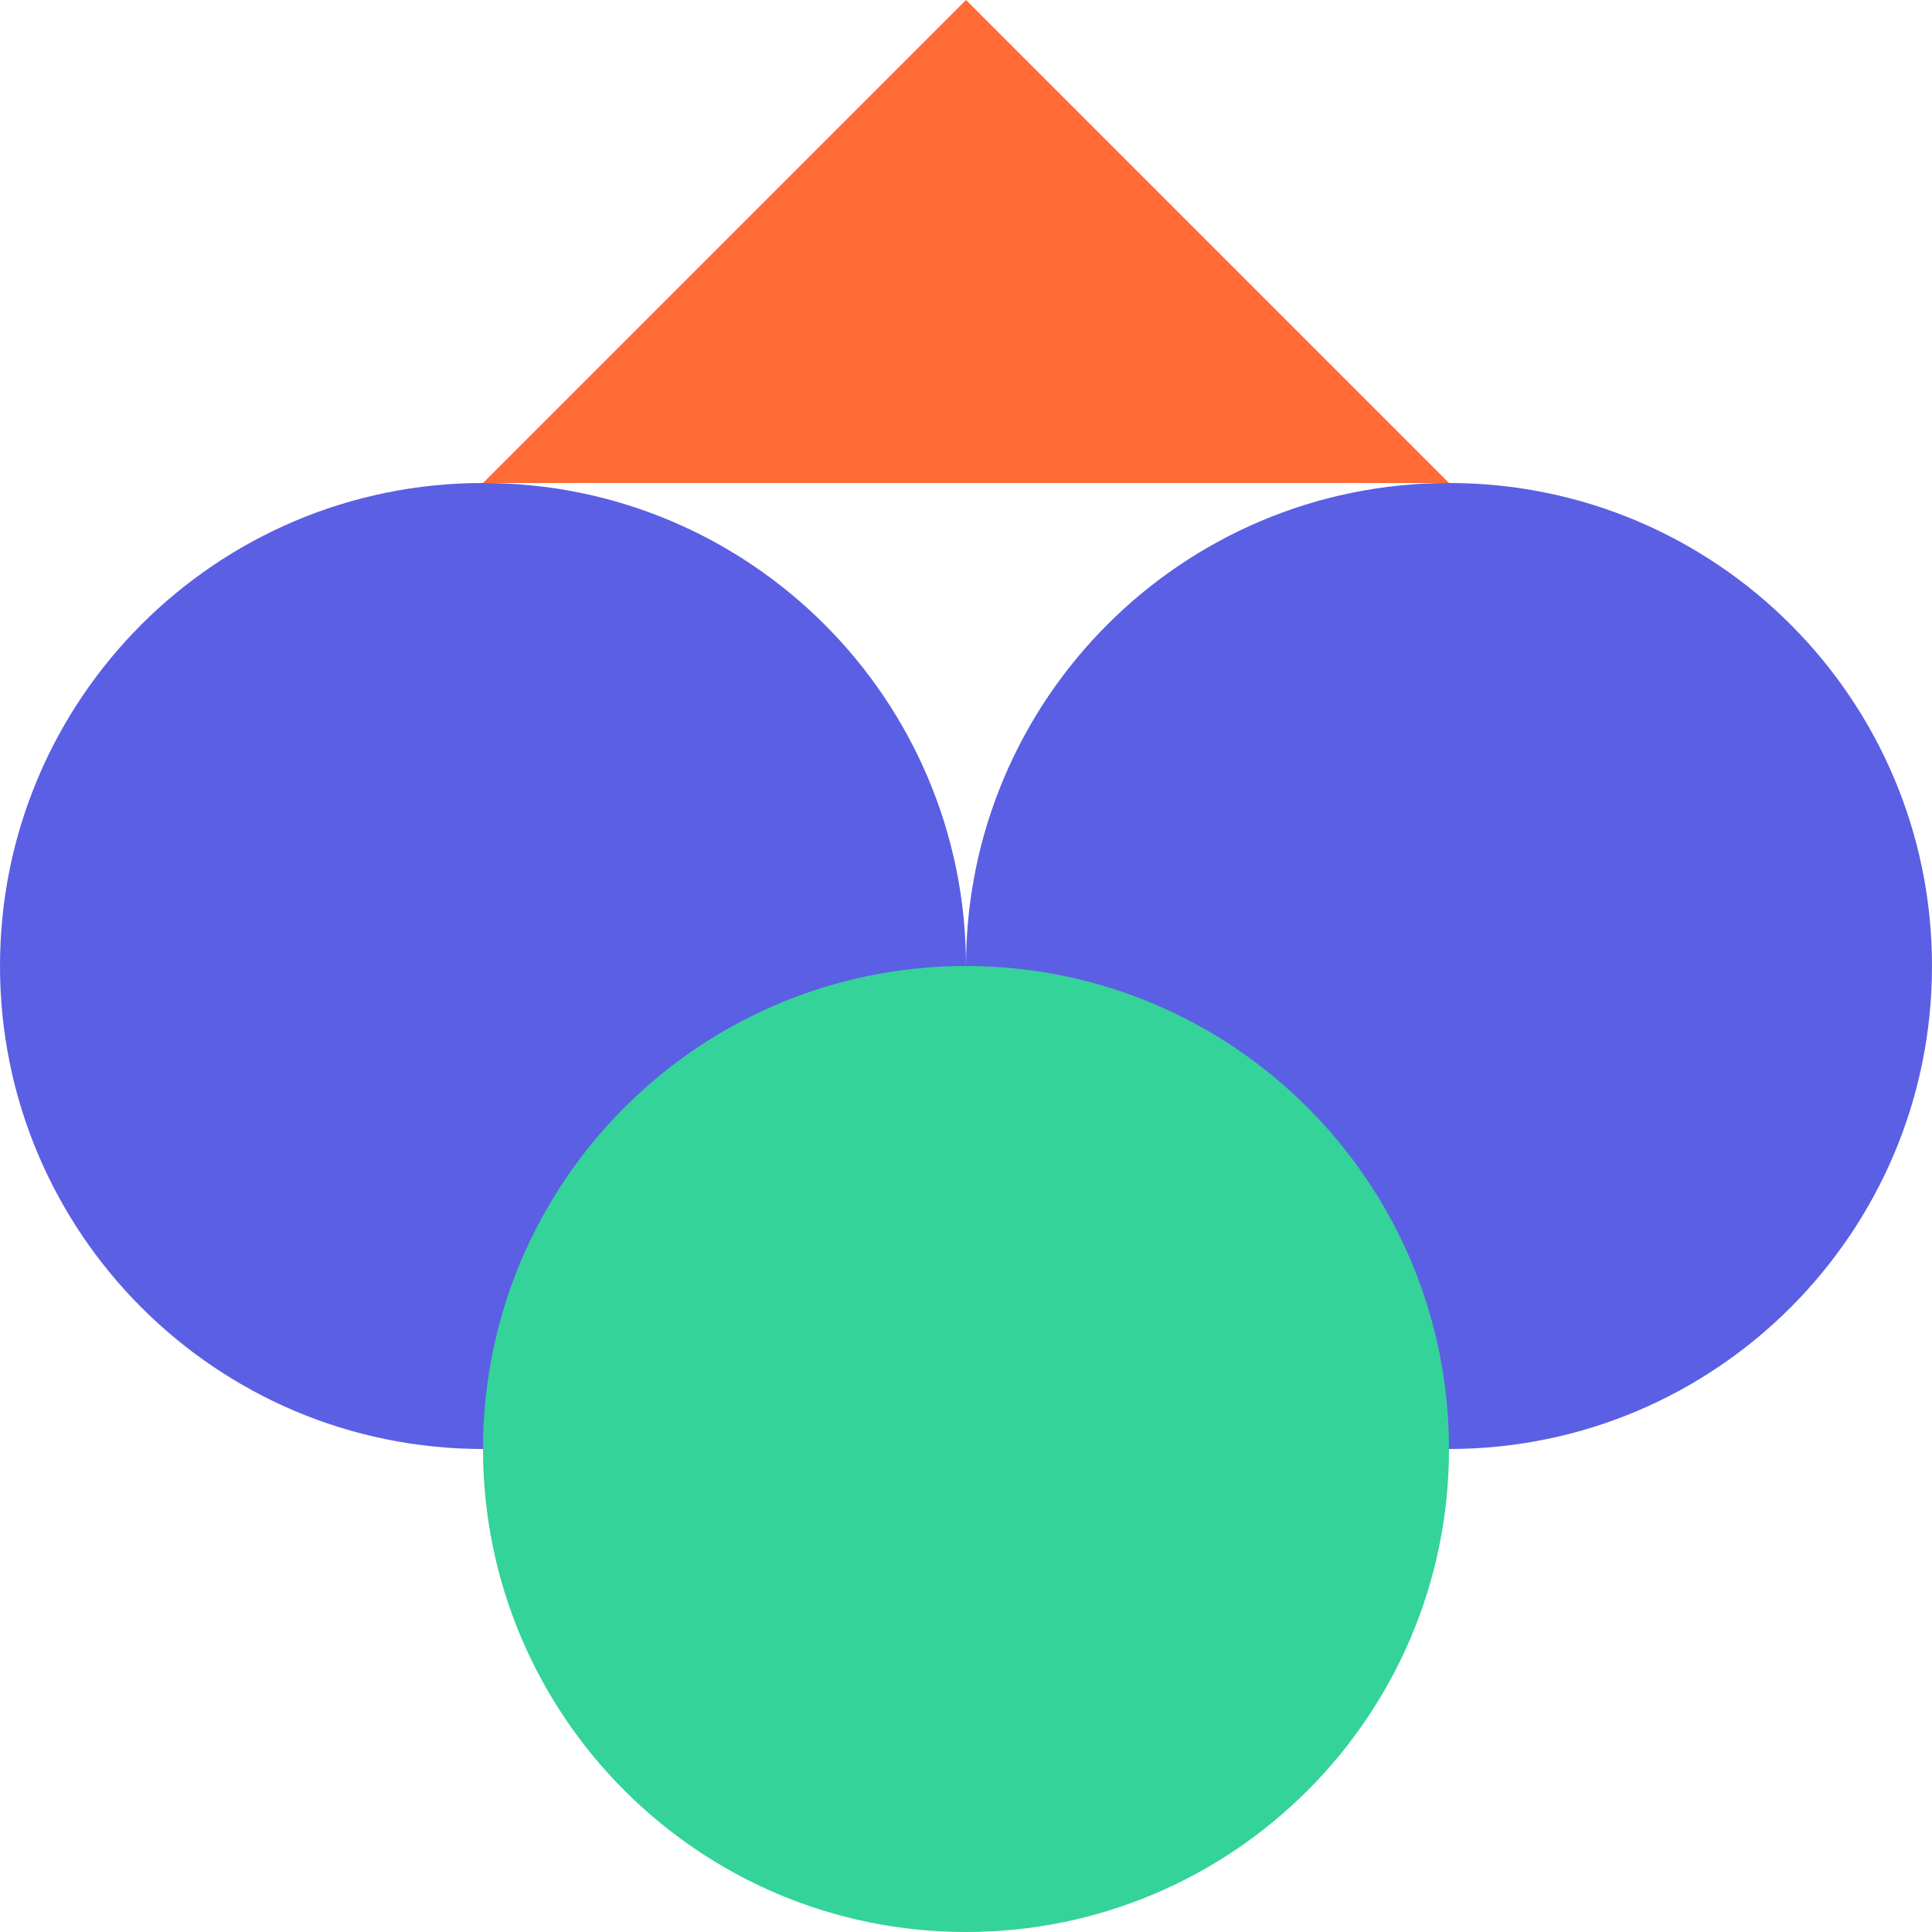
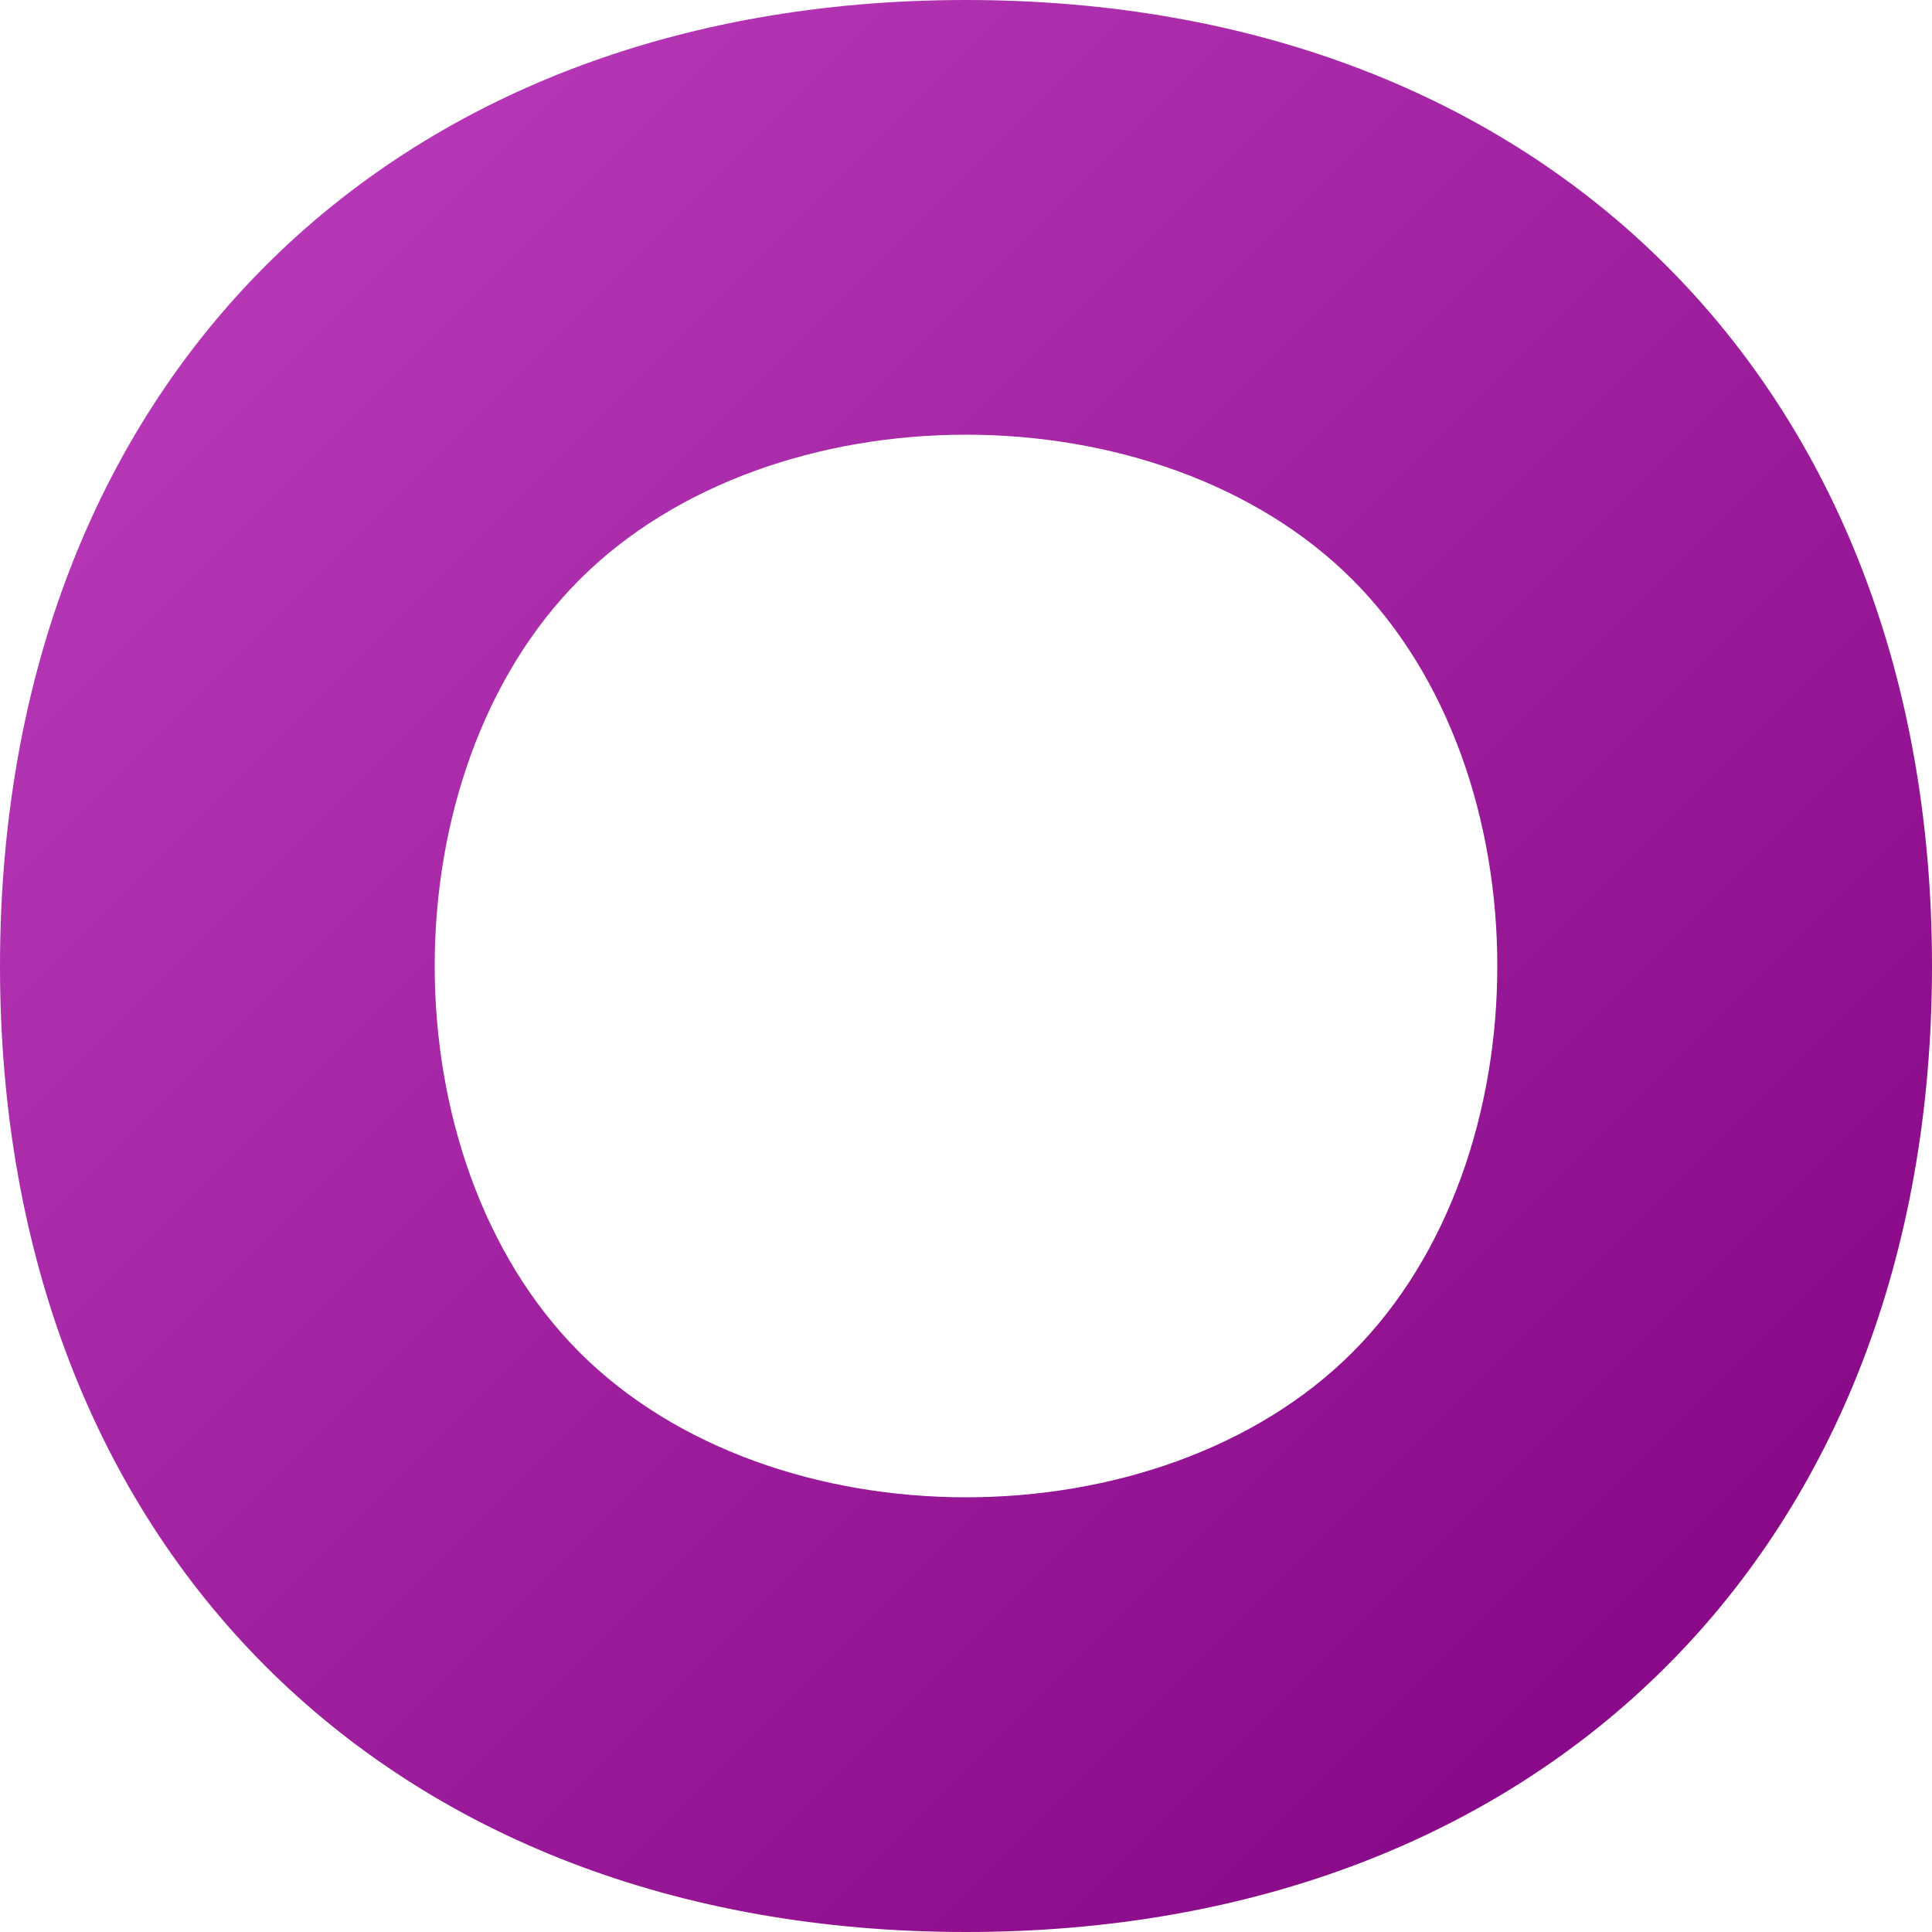
<svg xmlns="http://www.w3.org/2000/svg" width="200" height="200" viewBox="0 0 200 200" fill="none">
-   <path d="M100 0L150 50H50L100 0Z" fill="#FF6B35" />
-   <circle cx="50" cy="100" r="50" fill="#5B5FE3" />
-   <circle cx="150" cy="100" r="50" fill="#5B5FE3" />
-   <circle cx="100" cy="150" r="50" fill="#34D399" />
+   <path d="M100 0 C40 0 0 40 0 100 C0 160 40 200 100 200 C160 200 200 160 200 100 C200 40 160 0 100 0 Z M140 140 C120 160 80 160 60 140 C40 120 40 80 60 60 C80 40 120 40 140 60 C160 80 160 120 140 140 Z" fill="url(#gradient)" />
+   <defs>
+     <linearGradient id="gradient" x1="0" y1="0" x2="200" y2="200" gradientUnits="userSpaceOnUse">
+       <stop offset="0%" style="stop-color:#BF40BF" />
+       <stop offset="100%" style="stop-color:#800080" />
+     </linearGradient>
+   </defs>
</svg>
